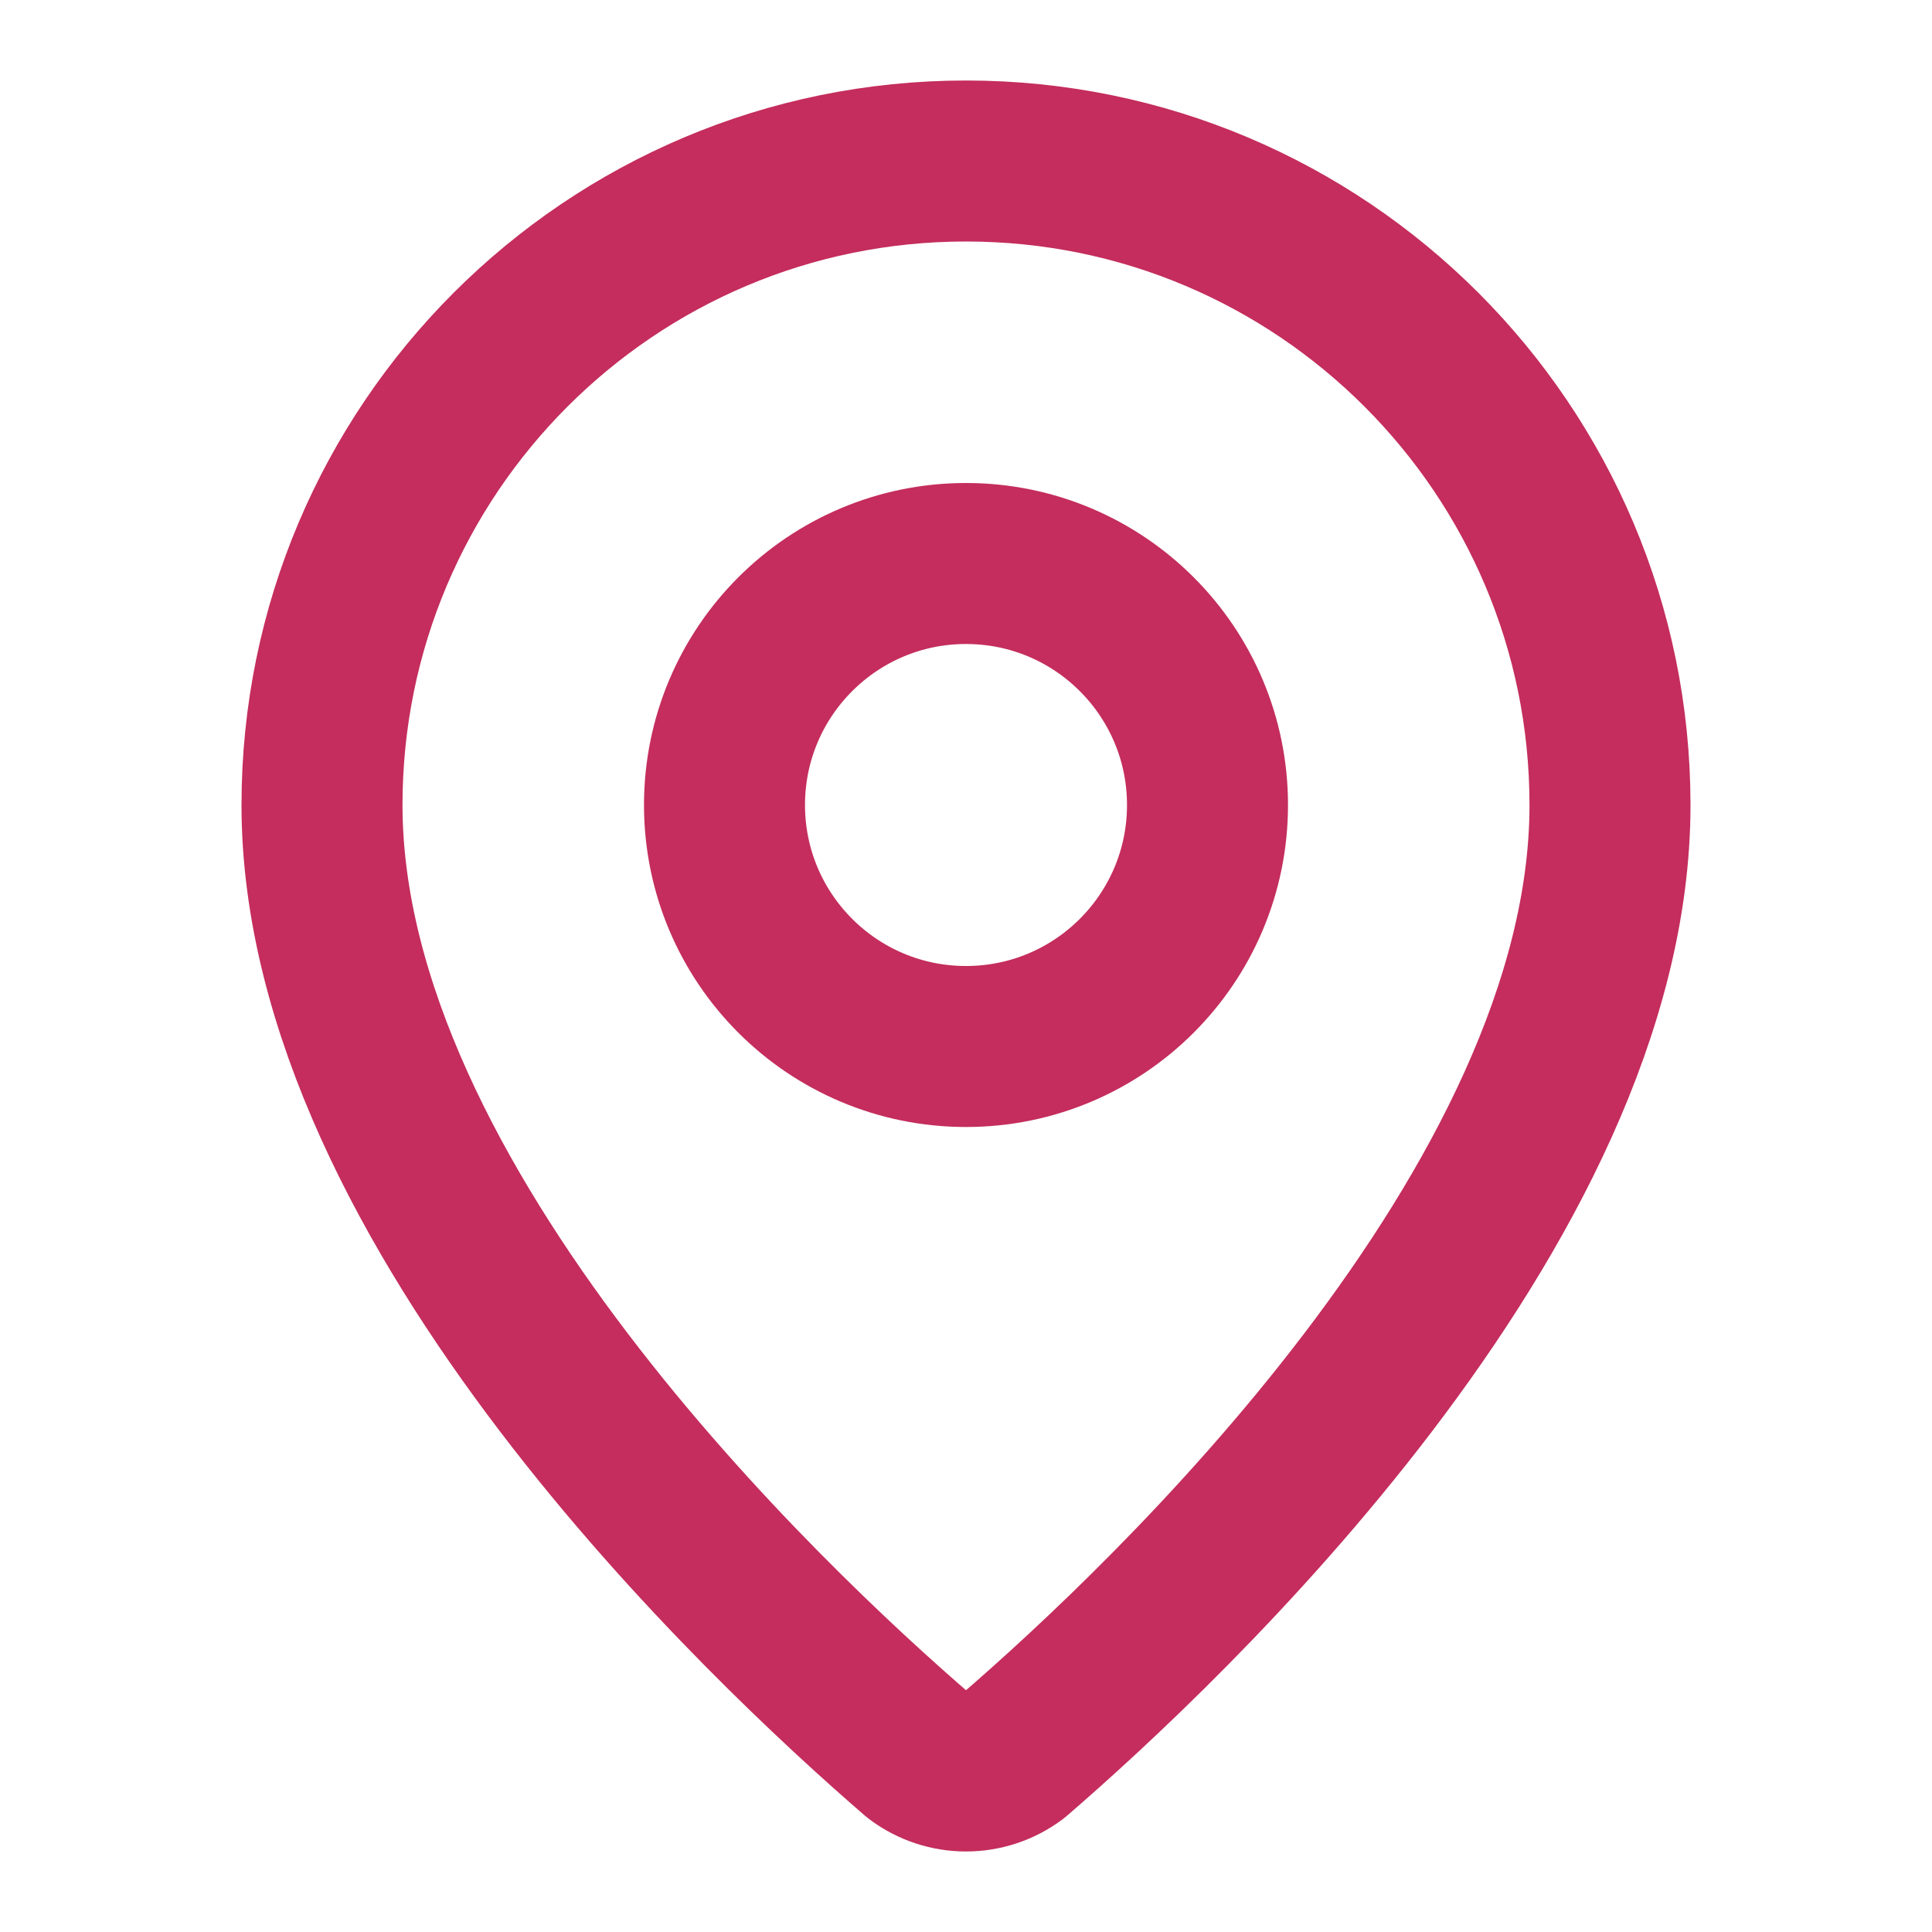
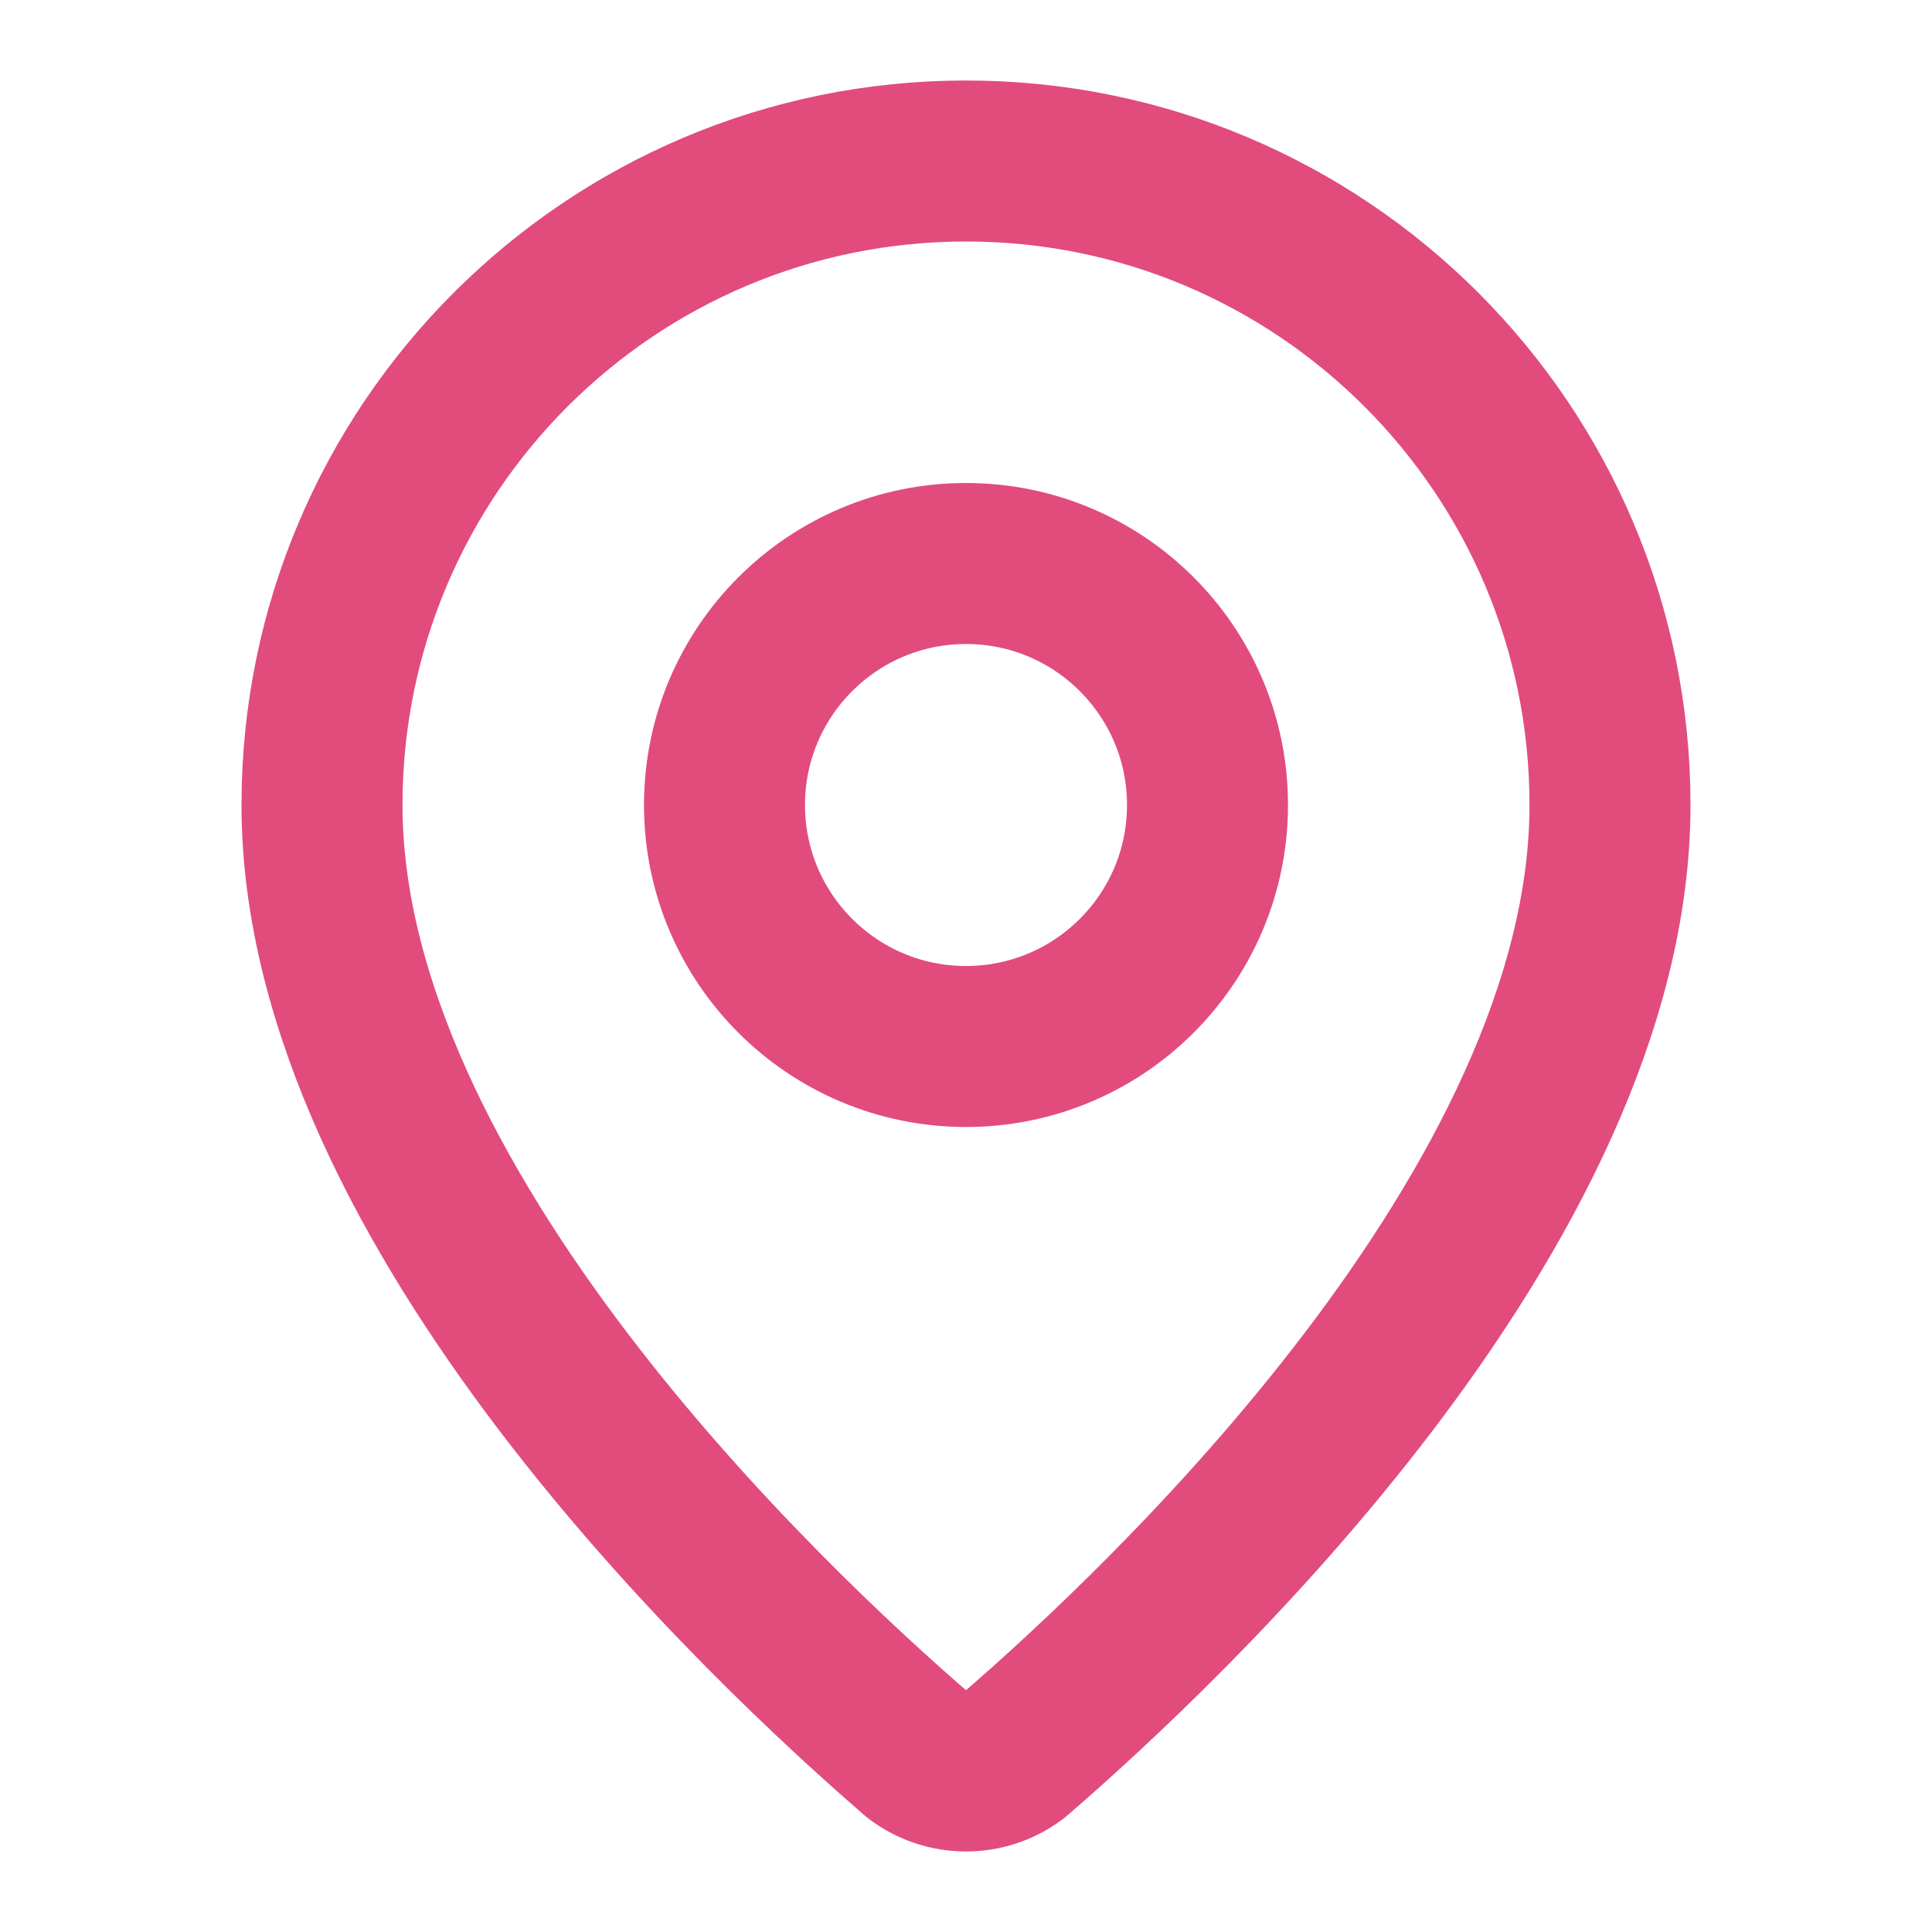
- <svg xmlns="http://www.w3.org/2000/svg" class="lucide lucide-map-pin" width="24" height="24" viewBox="0 0 24 24" fill="none" stroke="#C42D5D" stroke-width="2" stroke-linecap="round" stroke-linejoin="round">
+ <svg xmlns="http://www.w3.org/2000/svg" class="lucide lucide-map-pin" width="24" height="24" viewBox="0 0 24 24" fill="none" stroke="#E14C7D" stroke-width="2" stroke-linecap="round" stroke-linejoin="round">
  <path d="M20 10c0 4.993-5.539 10.193-7.399 11.799a1 1 0 0 1-1.202 0C9.539 20.193 4 14.993 4 10a8 8 0 0 1 16 0" />
  <circle cx="12" cy="10" r="3" />
</svg>
